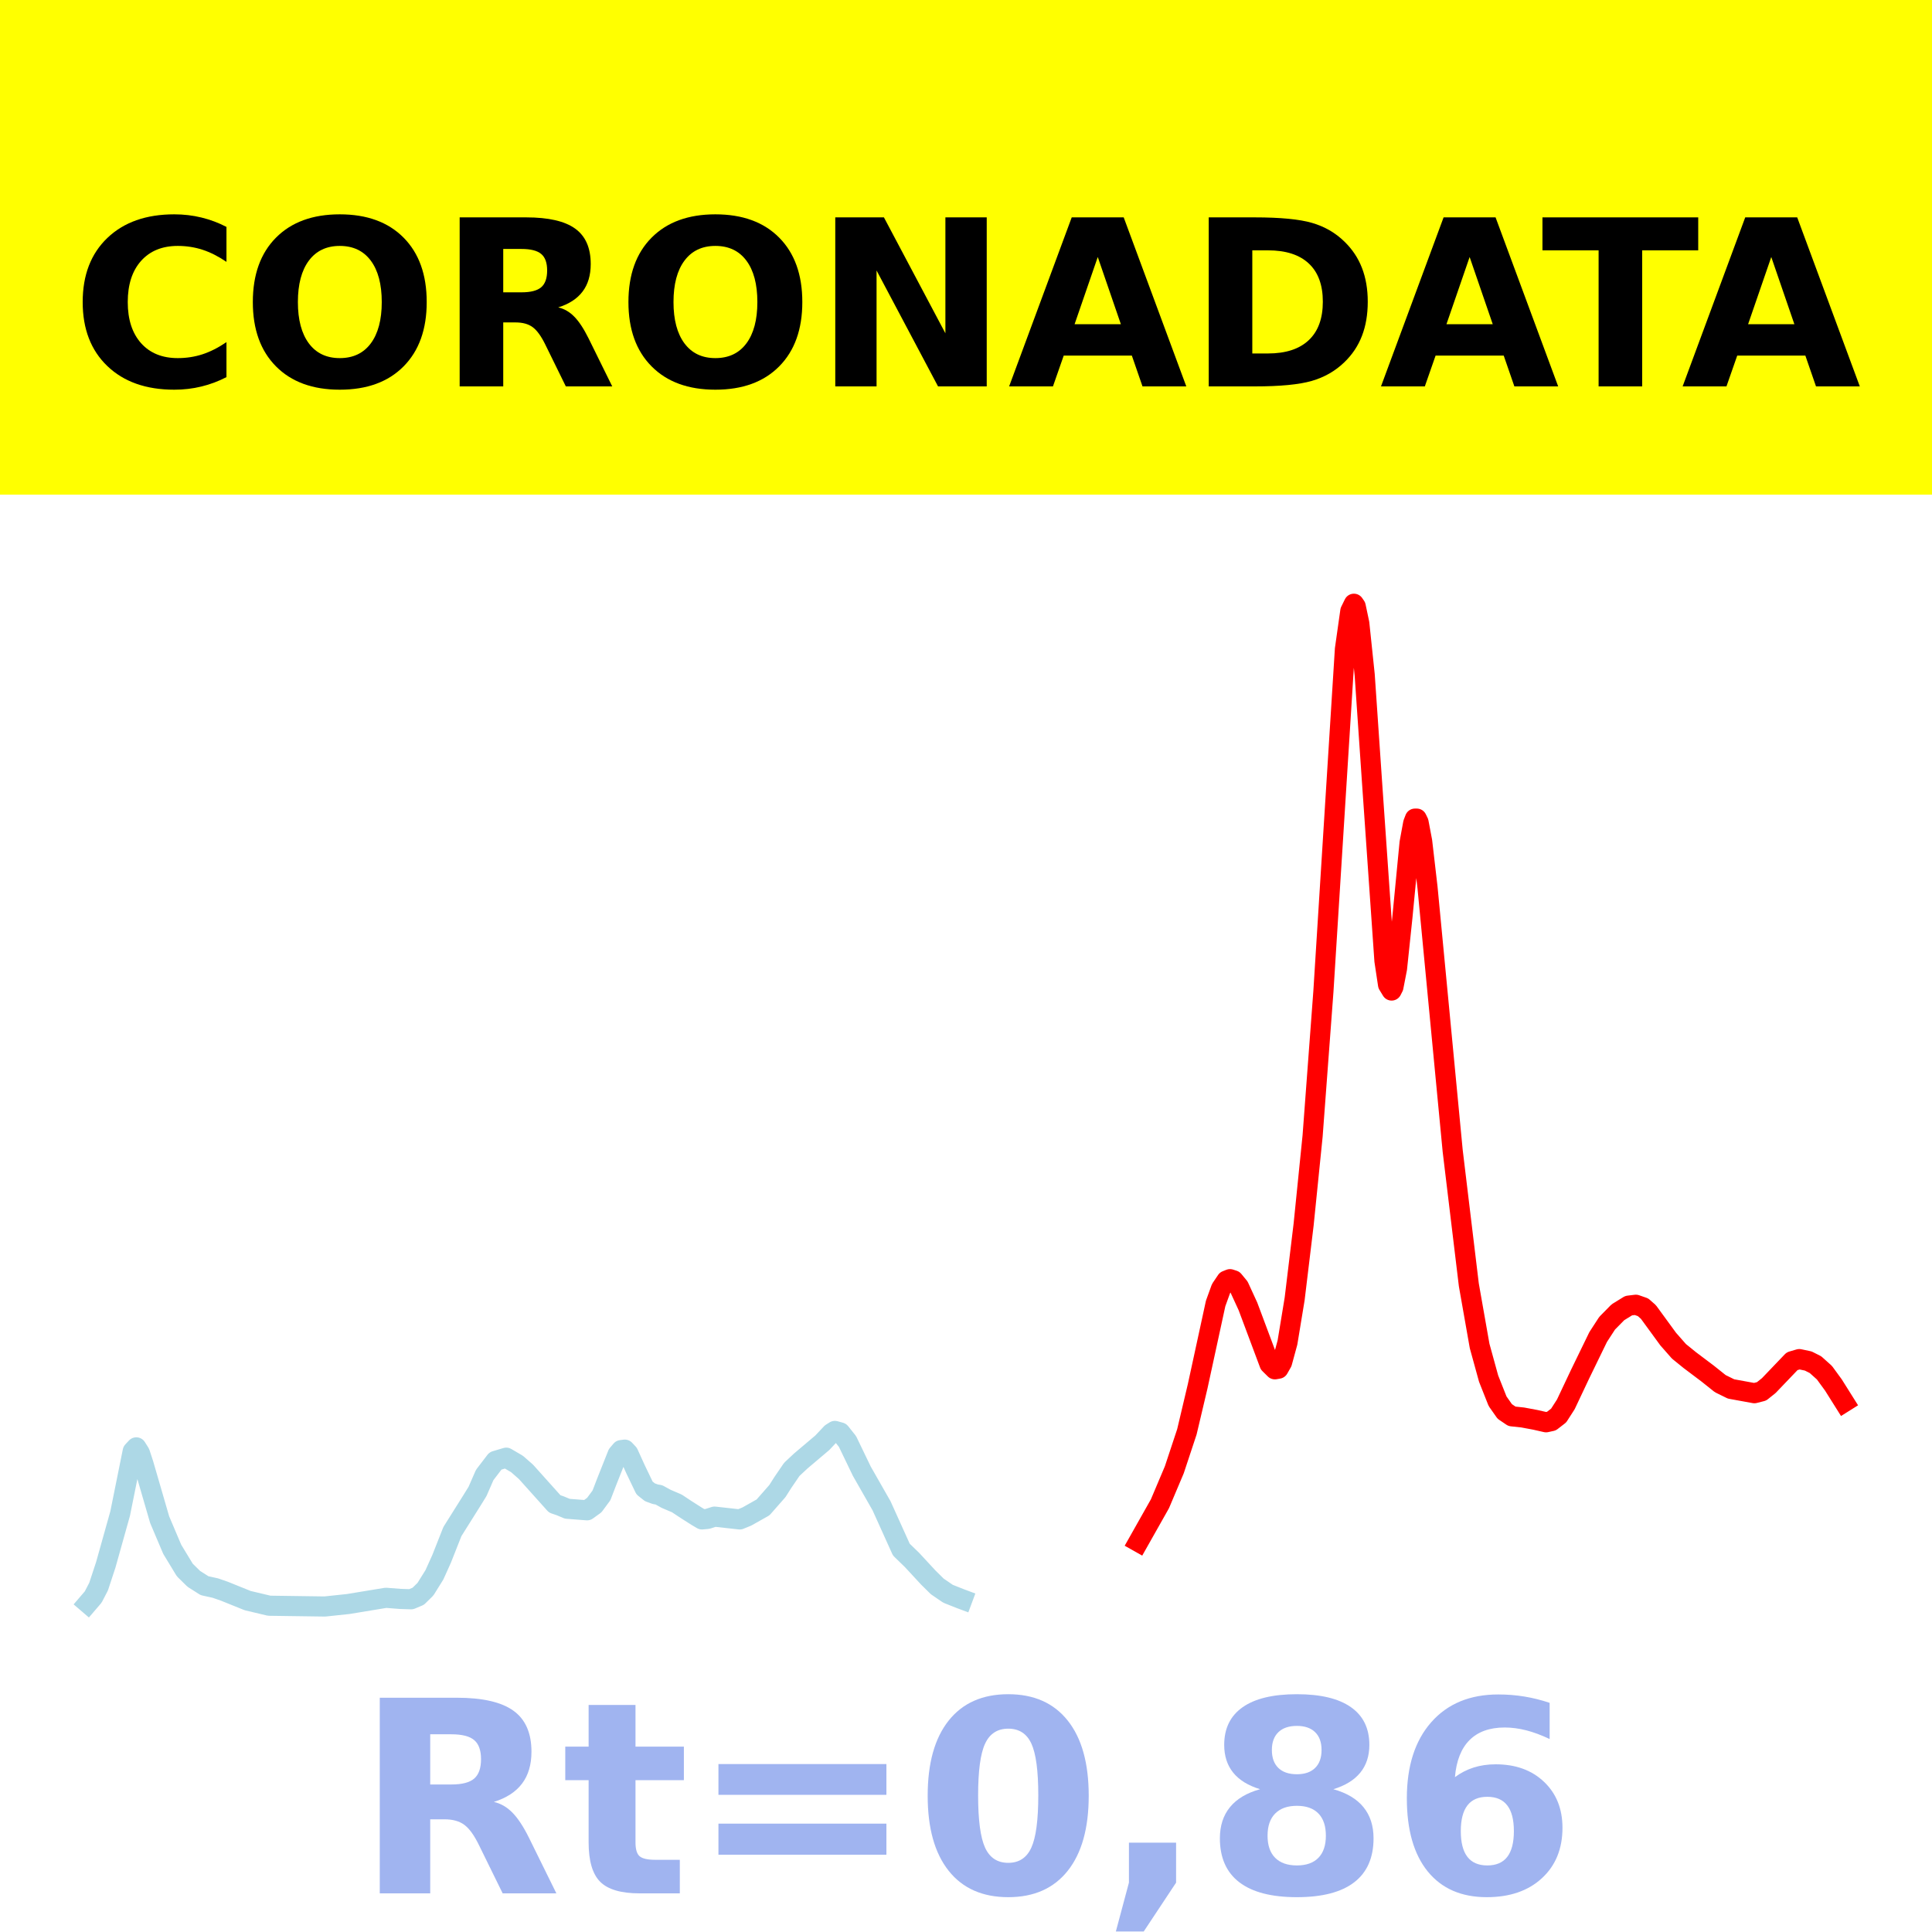
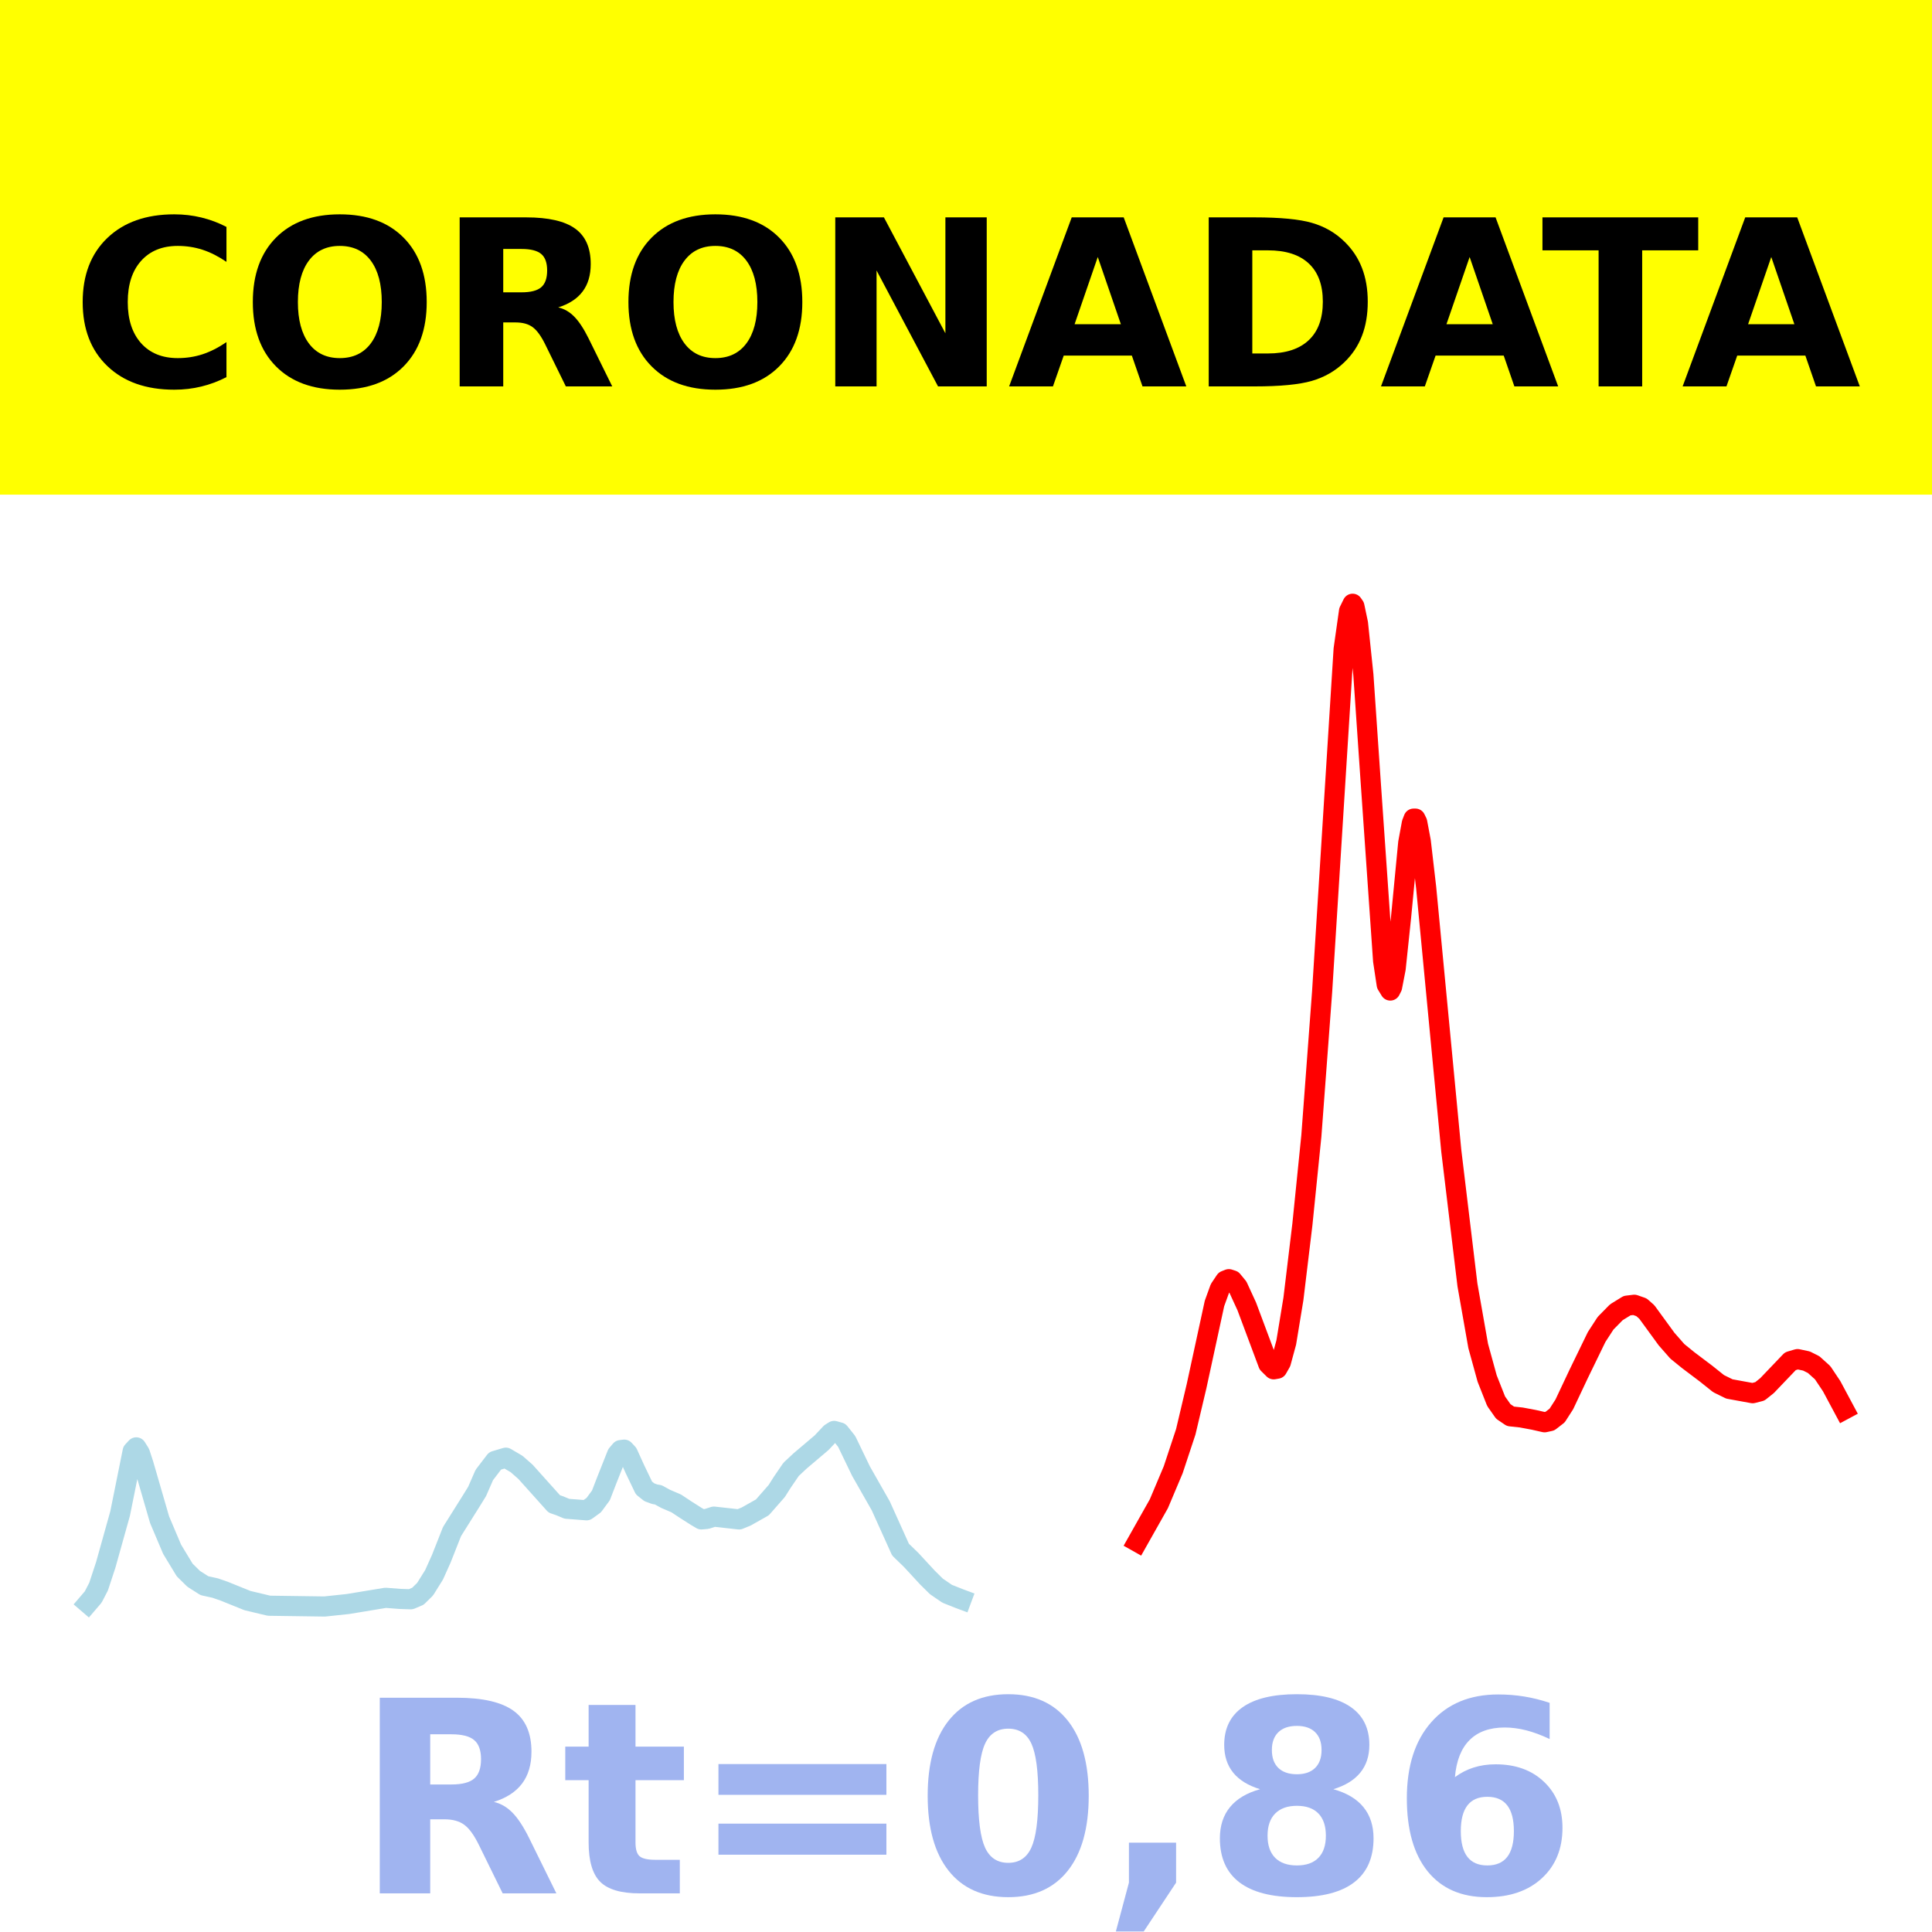
<svg xmlns="http://www.w3.org/2000/svg" xmlns:xlink="http://www.w3.org/1999/xlink" height="144pt" version="1.1" viewBox="0 0 144 144" width="144pt">
  <defs>
    <style type="text/css">*{stroke-linecap:butt;stroke-linejoin:round;}</style>
  </defs>
  <g id="figure_1">
    <g id="patch_1">
      <path d="M 0 144  L 144 144  L 144 0  L 0 0  z " style="fill:#ffffff;" />
    </g>
    <g id="axes_1">
      <g id="patch_2">
        <path d="M 0 144  L 144 144  L 144 0  L 0 0  z " style="fill:#ffffff;" />
      </g>
      <g id="line2d_1">
-         <path clip-path="url(#p7ef0383a26)" d="M 6.545 119.5  L 6.947 119.031  L 7.349 118.256  L 7.884 116.632  L 8.955 112.811  L 9.892 108.166  L 10.16 107.878  L 10.427 108.302  L 10.695 109.119  L 11.9 113.268  L 12.837 115.476  L 13.774 117.019  L 14.443 117.677  L 15.246 118.188  L 16.049 118.365  L 16.718 118.597  L 18.458 119.299  L 20.065 119.681  L 24.214 119.739  L 25.954 119.554  L 28.765 119.091  L 29.836 119.174  L 30.639 119.2  L 31.175 118.975  L 31.71 118.45  L 32.379 117.377  L 32.915 116.189  L 33.718 114.155  L 35.19 111.812  L 35.592 111.161  L 36.127 109.936  L 36.93 108.887  L 37.733 108.647  L 38.537 109.118  L 39.206 109.706  L 41.347 112.093  L 41.749 112.23  L 42.284 112.454  L 43.757 112.569  L 44.292 112.183  L 44.828 111.459  L 45.229 110.419  L 46.032 108.397  L 46.3 108.082  L 46.568 108.048  L 46.835 108.334  L 47.371 109.513  L 48.04 110.906  L 48.442 111.226  L 48.843 111.372  L 49.111 111.417  L 49.646 111.712  L 50.45 112.056  L 51.119 112.5  L 51.922 113.011  L 52.323 113.248  L 52.725 113.212  L 53.26 113.04  L 55.134 113.249  L 55.67 113.03  L 56.875 112.351  L 57.945 111.132  L 58.347 110.498  L 59.016 109.518  L 59.685 108.893  L 61.292 107.533  L 61.961 106.822  L 62.229 106.653  L 62.63 106.765  L 63.166 107.437  L 63.567 108.27  L 64.236 109.657  L 65.709 112.239  L 67.181 115.499  L 67.984 116.278  L 69.189 117.581  L 69.858 118.242  L 70.661 118.791  L 71.598 119.162  L 71.732 119.212  L 71.732 119.212  " style="fill:none;stroke:#add8e6;stroke-linecap:square;stroke-width:1.5;" />
+         <path clip-path="url(#p0b636fc82c)" d="M 6.545 119.5  L 6.947 119.031  L 7.348 118.256  L 7.883 116.632  L 8.952 112.811  L 9.888 108.166  L 10.156 107.878  L 10.423 108.302  L 10.691 109.119  L 11.894 113.268  L 12.83 115.476  L 13.766 117.019  L 14.435 117.677  L 15.237 118.188  L 16.039 118.365  L 16.708 118.597  L 18.446 119.299  L 20.051 119.681  L 24.196 119.739  L 25.934 119.554  L 28.743 119.091  L 29.812 119.174  L 30.615 119.2  L 31.149 118.975  L 31.684 118.45  L 32.353 117.377  L 32.888 116.189  L 33.69 114.155  L 35.161 111.812  L 35.562 111.161  L 36.097 109.936  L 36.899 108.887  L 37.702 108.647  L 38.504 109.118  L 39.172 109.706  L 41.312 112.093  L 41.713 112.23  L 42.248 112.454  L 43.719 112.569  L 44.254 112.183  L 44.789 111.459  L 45.19 110.419  L 45.992 108.397  L 46.259 108.082  L 46.527 108.048  L 46.794 108.334  L 47.329 109.513  L 47.998 110.906  L 48.399 111.226  L 48.8 111.372  L 49.068 111.417  L 49.602 111.712  L 50.405 112.056  L 51.073 112.5  L 51.876 113.011  L 52.277 113.248  L 52.678 113.212  L 53.213 113.04  L 55.085 113.249  L 55.62 113.03  L 56.823 112.351  L 57.893 111.132  L 58.294 110.498  L 58.963 109.518  L 59.631 108.893  L 61.236 107.533  L 61.904 106.822  L 62.172 106.653  L 62.573 106.765  L 63.108 107.437  L 63.509 108.27  L 64.178 109.657  L 65.648 112.239  L 67.119 115.499  L 67.922 116.278  L 69.125 117.581  L 69.794 118.242  L 70.596 118.791  L 71.532 119.162  L 71.666 119.212  L 71.666 119.212  " style="fill:none;stroke:#add8e6;stroke-linecap:square;stroke-width:1.5;" />
      </g>
      <g id="line2d_2">
-         <path clip-path="url(#p7ef0383a26)" d="M 84.85 114.925  L 86.456 112.08  L 87.527 109.547  L 88.464 106.719  L 89.267 103.323  L 90.606 97.154  L 91.007 96.046  L 91.409 95.449  L 91.677 95.342  L 91.944 95.428  L 92.346 95.917  L 93.015 97.372  L 94.621 101.664  L 95.023 102.06  L 95.291 102.013  L 95.558 101.543  L 95.96 100.065  L 96.495 96.815  L 97.165 91.266  L 97.834 84.666  L 98.637 73.922  L 100.243 48.382  L 100.645 45.545  L 100.912 45  L 101.046 45.194  L 101.314 46.461  L 101.716 50.294  L 102.251 58.114  L 103.188 71.611  L 103.456 73.39  L 103.723 73.828  L 103.857 73.565  L 104.125 72.189  L 104.526 68.376  L 105.062 62.815  L 105.33 61.36  L 105.463 61.016  L 105.597 61.015  L 105.731 61.29  L 105.999 62.706  L 106.4 66.16  L 108.274 85.772  L 109.479 95.768  L 110.282 100.32  L 110.951 102.751  L 111.621 104.441  L 112.156 105.202  L 112.692 105.565  L 113.495 105.651  L 114.432 105.826  L 115.235 106.008  L 115.636 105.92  L 116.172 105.506  L 116.707 104.674  L 117.778 102.408  L 119.117 99.655  L 119.786 98.625  L 120.589 97.809  L 121.392 97.314  L 121.927 97.249  L 122.463 97.436  L 122.864 97.79  L 124.337 99.808  L 125.14 100.721  L 125.943 101.372  L 127.282 102.381  L 128.219 103.129  L 129.022 103.524  L 130.762 103.841  L 131.297 103.704  L 131.833 103.276  L 133.573 101.457  L 134.108 101.3  L 134.777 101.442  L 135.313 101.712  L 135.982 102.311  L 136.651 103.228  L 137.455 104.507  L 137.455 104.507  " style="fill:none;stroke:#ff0000;stroke-linecap:square;stroke-width:1.5;" />
+         <path clip-path="url(#p0b636fc82c)" d="M 84.77 114.925  L 86.375 112.08  L 87.444 109.547  L 88.38 106.719  L 89.183 103.323  L 90.52 97.154  L 90.921 96.046  L 91.322 95.449  L 91.59 95.342  L 91.857 95.428  L 92.258 95.917  L 92.927 97.372  L 94.531 101.664  L 94.932 102.06  L 95.2 102.013  L 95.467 101.543  L 95.869 100.065  L 96.403 96.815  L 97.072 91.266  L 97.741 84.666  L 98.543 73.922  L 100.147 48.382  L 100.549 45.545  L 100.816 45  L 100.95 45.194  L 101.217 46.461  L 101.618 50.294  L 102.153 58.114  L 103.089 71.611  L 103.357 73.39  L 103.624 73.828  L 103.758 73.565  L 104.025 72.189  L 104.426 68.376  L 104.961 62.815  L 105.229 61.36  L 105.362 61.016  L 105.496 61.015  L 105.63 61.29  L 105.897 62.706  L 106.298 66.16  L 108.17 85.772  L 109.374 95.768  L 110.176 100.32  L 110.845 102.751  L 111.513 104.441  L 112.048 105.202  L 112.583 105.565  L 113.385 105.651  L 114.321 105.826  L 115.124 106.008  L 115.525 105.92  L 116.06 105.506  L 116.595 104.674  L 117.664 102.408  L 119.002 99.655  L 119.67 98.625  L 120.472 97.809  L 121.275 97.314  L 121.81 97.249  L 122.345 97.436  L 122.746 97.79  L 124.217 99.808  L 125.019 100.721  L 125.821 101.372  L 127.158 102.381  L 128.094 103.129  L 128.897 103.524  L 130.635 103.841  L 131.17 103.704  L 131.705 103.276  L 133.443 101.457  L 133.978 101.3  L 134.646 101.442  L 135.181 101.711  L 135.85 102.315  L 136.519 103.316  L 137.455 105.064  L 137.455 105.064  " style="fill:none;stroke:#ff0000;stroke-linecap:square;stroke-width:1.5;" />
      </g>
      <g id="patch_3">
        <path d="M 0 144  L 0 -0  " style="fill:none;stroke:#ffffff;stroke-linecap:square;stroke-linejoin:miter;stroke-width:0.8;" />
      </g>
      <g id="patch_4">
        <path d="M 144 144  L 144 -0  " style="fill:none;stroke:#ffffff;stroke-linecap:square;stroke-linejoin:miter;stroke-width:0.8;" />
      </g>
      <g id="patch_5">
        <path d="M 0 144  L 144 144  " style="fill:none;stroke:#ffffff;stroke-linecap:square;stroke-linejoin:miter;stroke-width:0.8;" />
      </g>
      <g id="patch_6">
        <path d="M 0 0  L 144 0  " style="fill:none;stroke:#ffffff;stroke-linecap:square;stroke-linejoin:miter;stroke-width:0.8;" />
      </g>
    </g>
    <g id="text_1">
      <g id="patch_7">
        <path d="M -64.848 36.368  L 208.848 36.368  L 208.848 -7.654  L -64.848 -7.654  z " style="fill:#ffff00;stroke:#ffff00;stroke-linejoin:miter;" />
      </g>
      <g transform="translate(72 9.45018)scale(0.1728 -0.1728)" />
      <g transform="translate(-60.87375 28.8)scale(0.1728 -0.1728)">
        <defs>
          <path id="DejaVuSans-Bold-32" />
          <path d="M 67 4  Q 61.812 1.312 56.203 -0.047  Q 50.594 -1.422 44.484 -1.422  Q 26.266 -1.422 15.625 8.766  Q 4.984 18.953 4.984 36.375  Q 4.984 53.859 15.625 64.031  Q 26.266 74.219 44.484 74.219  Q 50.594 74.219 56.203 72.844  Q 61.812 71.484 67 68.797  L 67 53.719  Q 61.766 57.281 56.688 58.938  Q 51.609 60.594 46 60.594  Q 35.938 60.594 30.172 54.141  Q 24.422 47.703 24.422 36.375  Q 24.422 25.094 30.172 18.641  Q 35.938 12.203 46 12.203  Q 51.609 12.203 56.688 13.859  Q 61.766 15.531 67 19.094  z " id="DejaVuSans-Bold-67" />
          <path d="M 42.484 60.594  Q 33.891 60.594 29.156 54.25  Q 24.422 47.906 24.422 36.375  Q 24.422 24.906 29.156 18.547  Q 33.891 12.203 42.484 12.203  Q 51.125 12.203 55.859 18.547  Q 60.594 24.906 60.594 36.375  Q 60.594 47.906 55.859 54.25  Q 51.125 60.594 42.484 60.594  z M 42.484 74.219  Q 60.062 74.219 70.016 64.156  Q 79.984 54.109 79.984 36.375  Q 79.984 18.703 70.016 8.641  Q 60.062 -1.422 42.484 -1.422  Q 24.953 -1.422 14.969 8.641  Q 4.984 18.703 4.984 36.375  Q 4.984 54.109 14.969 64.156  Q 24.953 74.219 42.484 74.219  z " id="DejaVuSans-Bold-79" />
          <path d="M 35.891 40.578  Q 41.797 40.578 44.359 42.766  Q 46.922 44.969 46.922 50  Q 46.922 54.984 44.359 57.125  Q 41.797 59.281 35.891 59.281  L 27.984 59.281  L 27.984 40.578  z M 27.984 27.594  L 27.984 0  L 9.188 0  L 9.188 72.906  L 37.891 72.906  Q 52.297 72.906 59 68.062  Q 65.719 63.234 65.719 52.781  Q 65.719 45.562 62.219 40.922  Q 58.734 36.281 51.703 34.078  Q 55.562 33.203 58.609 30.094  Q 61.672 27 64.797 20.703  L 75 0  L 54.984 0  L 46.094 18.109  Q 43.406 23.578 40.641 25.578  Q 37.891 27.594 33.297 27.594  z " id="DejaVuSans-Bold-82" />
          <path d="M 9.188 72.906  L 30.172 72.906  L 56.688 22.906  L 56.688 72.906  L 74.516 72.906  L 74.516 0  L 53.516 0  L 27 50  L 27 0  L 9.188 0  z " id="DejaVuSans-Bold-78" />
          <path d="M 53.422 13.281  L 24.031 13.281  L 19.391 0  L 0.484 0  L 27.484 72.906  L 49.906 72.906  L 76.906 0  L 58.016 0  z M 28.719 26.812  L 48.688 26.812  L 38.719 55.812  z " id="DejaVuSans-Bold-65" />
          <path d="M 27.984 58.688  L 27.984 14.203  L 34.719 14.203  Q 46.234 14.203 52.312 19.922  Q 58.406 25.641 58.406 36.531  Q 58.406 47.359 52.344 53.016  Q 46.297 58.688 34.719 58.688  z M 9.188 72.906  L 29 72.906  Q 45.609 72.906 53.734 70.531  Q 61.859 68.172 67.672 62.5  Q 72.797 57.562 75.281 51.109  Q 77.781 44.672 77.781 36.531  Q 77.781 28.266 75.281 21.797  Q 72.797 15.328 67.672 10.406  Q 61.812 4.734 53.609 2.359  Q 45.406 0 29 0  L 9.188 0  z " id="DejaVuSans-Bold-68" />
          <path d="M 0.484 72.906  L 67.672 72.906  L 67.672 58.688  L 43.5 58.688  L 43.5 0  L 24.703 0  L 24.703 58.688  L 0.484 58.688  z " id="DejaVuSans-Bold-84" />
        </defs>
        <use xlink:href="#DejaVuSans-Bold-32" />
        <use x="34.814" xlink:href="#DejaVuSans-Bold-32" />
        <use x="69.629" xlink:href="#DejaVuSans-Bold-32" />
        <use x="104.443" xlink:href="#DejaVuSans-Bold-32" />
        <use x="139.258" xlink:href="#DejaVuSans-Bold-32" />
        <use x="174.072" xlink:href="#DejaVuSans-Bold-32" />
        <use x="208.887" xlink:href="#DejaVuSans-Bold-32" />
        <use x="243.701" xlink:href="#DejaVuSans-Bold-32" />
        <use x="278.516" xlink:href="#DejaVuSans-Bold-32" />
        <use x="313.33" xlink:href="#DejaVuSans-Bold-32" />
        <use x="348.145" xlink:href="#DejaVuSans-Bold-32" />
        <use x="382.959" xlink:href="#DejaVuSans-Bold-67" />
        <use x="456.348" xlink:href="#DejaVuSans-Bold-79" />
        <use x="541.357" xlink:href="#DejaVuSans-Bold-82" />
        <use x="618.359" xlink:href="#DejaVuSans-Bold-79" />
        <use x="703.369" xlink:href="#DejaVuSans-Bold-78" />
        <use x="787.061" xlink:href="#DejaVuSans-Bold-65" />
        <use x="864.453" xlink:href="#DejaVuSans-Bold-68" />
        <use x="947.461" xlink:href="#DejaVuSans-Bold-65" />
        <use x="1017.104" xlink:href="#DejaVuSans-Bold-84" />
        <use x="1077.566" xlink:href="#DejaVuSans-Bold-65" />
        <use x="1154.959" xlink:href="#DejaVuSans-Bold-32" />
        <use x="1189.773" xlink:href="#DejaVuSans-Bold-32" />
        <use x="1224.588" xlink:href="#DejaVuSans-Bold-32" />
        <use x="1259.402" xlink:href="#DejaVuSans-Bold-32" />
        <use x="1294.217" xlink:href="#DejaVuSans-Bold-32" />
        <use x="1329.031" xlink:href="#DejaVuSans-Bold-32" />
        <use x="1363.846" xlink:href="#DejaVuSans-Bold-32" />
        <use x="1398.66" xlink:href="#DejaVuSans-Bold-32" />
        <use x="1433.475" xlink:href="#DejaVuSans-Bold-32" />
        <use x="1468.289" xlink:href="#DejaVuSans-Bold-32" />
        <use x="1503.104" xlink:href="#DejaVuSans-Bold-32" />
      </g>
    </g>
    <g id="text_2">
      <g style="fill:#4169e1;opacity:0.5;" transform="translate(26.46875 141.12)scale(0.2 -0.2)">
        <defs>
          <path d="M 27.484 70.219  L 27.484 54.688  L 45.516 54.688  L 45.516 42.188  L 27.484 42.188  L 27.484 19  Q 27.484 15.188 29 13.844  Q 30.516 12.5 35.016 12.5  L 44 12.5  L 44 0  L 29 0  Q 18.656 0 14.328 4.312  Q 10.016 8.641 10.016 19  L 10.016 42.188  L 1.312 42.188  L 1.312 54.688  L 10.016 54.688  L 10.016 70.219  z " id="DejaVuSans-Bold-116" />
          <path d="M 10.594 48.188  L 73.188 48.188  L 73.188 36.719  L 10.594 36.719  z M 10.594 25.984  L 73.188 25.984  L 73.188 14.406  L 10.594 14.406  z " id="DejaVuSans-Bold-61" />
          <path d="M 46 36.531  Q 46 50.203 43.438 55.781  Q 40.875 61.375 34.812 61.375  Q 28.766 61.375 26.172 55.781  Q 23.578 50.203 23.578 36.531  Q 23.578 22.703 26.172 17.031  Q 28.766 11.375 34.812 11.375  Q 40.828 11.375 43.406 17.031  Q 46 22.703 46 36.531  z M 64.797 36.375  Q 64.797 18.266 56.984 8.422  Q 49.172 -1.422 34.812 -1.422  Q 20.406 -1.422 12.594 8.422  Q 4.781 18.266 4.781 36.375  Q 4.781 54.547 12.594 64.375  Q 20.406 74.219 34.812 74.219  Q 49.172 74.219 56.984 64.375  Q 64.797 54.547 64.797 36.375  z " id="DejaVuSans-Bold-48" />
          <path d="M 10.203 18.891  L 27.781 18.891  L 27.781 4  L 15.719 -14.203  L 5.328 -14.203  L 10.203 4  z " id="DejaVuSans-Bold-44" />
          <path d="M 34.812 32.625  Q 29.547 32.625 26.703 29.734  Q 23.875 26.859 23.875 21.484  Q 23.875 16.109 26.703 13.25  Q 29.547 10.406 34.812 10.406  Q 40.047 10.406 42.828 13.25  Q 45.609 16.109 45.609 21.484  Q 45.609 26.906 42.828 29.766  Q 40.047 32.625 34.812 32.625  z M 21.094 38.812  Q 14.453 40.828 11.078 44.969  Q 7.719 49.125 7.719 55.328  Q 7.719 64.547 14.594 69.375  Q 21.484 74.219 34.812 74.219  Q 48.047 74.219 54.922 69.406  Q 61.812 64.594 61.812 55.328  Q 61.812 49.125 58.422 44.969  Q 55.031 40.828 48.391 38.812  Q 55.812 36.766 59.594 32.156  Q 63.375 27.547 63.375 20.516  Q 63.375 9.672 56.172 4.125  Q 48.969 -1.422 34.812 -1.422  Q 20.609 -1.422 13.359 4.125  Q 6.109 9.672 6.109 20.516  Q 6.109 27.547 9.891 32.156  Q 13.672 36.766 21.094 38.812  z M 25.484 53.422  Q 25.484 49.078 27.906 46.734  Q 30.328 44.391 34.812 44.391  Q 39.203 44.391 41.594 46.734  Q 44 49.078 44 53.422  Q 44 57.766 41.594 60.078  Q 39.203 62.406 34.812 62.406  Q 30.328 62.406 27.906 60.062  Q 25.484 57.719 25.484 53.422  z " id="DejaVuSans-Bold-56" />
          <path d="M 36.188 35.984  Q 31.25 35.984 28.781 32.781  Q 26.312 29.594 26.312 23.188  Q 26.312 16.797 28.781 13.594  Q 31.25 10.406 36.188 10.406  Q 41.156 10.406 43.625 13.594  Q 46.094 16.797 46.094 23.188  Q 46.094 29.594 43.625 32.781  Q 41.156 35.984 36.188 35.984  z M 59.422 71  L 59.422 57.516  Q 54.781 59.719 50.672 60.766  Q 46.578 61.812 42.672 61.812  Q 34.281 61.812 29.594 57.141  Q 24.906 52.484 24.125 43.312  Q 27.344 45.703 31.094 46.891  Q 34.859 48.094 39.312 48.094  Q 50.484 48.094 57.344 41.547  Q 64.203 35.016 64.203 24.422  Q 64.203 12.703 56.531 5.641  Q 48.875 -1.422 35.984 -1.422  Q 21.781 -1.422 13.984 8.172  Q 6.203 17.781 6.203 35.406  Q 6.203 53.469 15.312 63.797  Q 24.422 74.125 40.281 74.125  Q 45.312 74.125 50.047 73.344  Q 54.781 72.562 59.422 71  z " id="DejaVuSans-Bold-54" />
        </defs>
        <use xlink:href="#DejaVuSans-Bold-82" />
        <use x="77.002" xlink:href="#DejaVuSans-Bold-116" />
        <use x="124.805" xlink:href="#DejaVuSans-Bold-61" />
        <use x="208.594" xlink:href="#DejaVuSans-Bold-48" />
        <use x="278.174" xlink:href="#DejaVuSans-Bold-44" />
        <use x="316.162" xlink:href="#DejaVuSans-Bold-56" />
        <use x="385.742" xlink:href="#DejaVuSans-Bold-54" />
      </g>
    </g>
  </g>
  <defs>
-     <clipPath id="p7ef0383a26">
+     <clipPath id="p0b636fc82c">
      <rect height="144" width="144" x="0" y="0" />
    </clipPath>
  </defs>
</svg>
